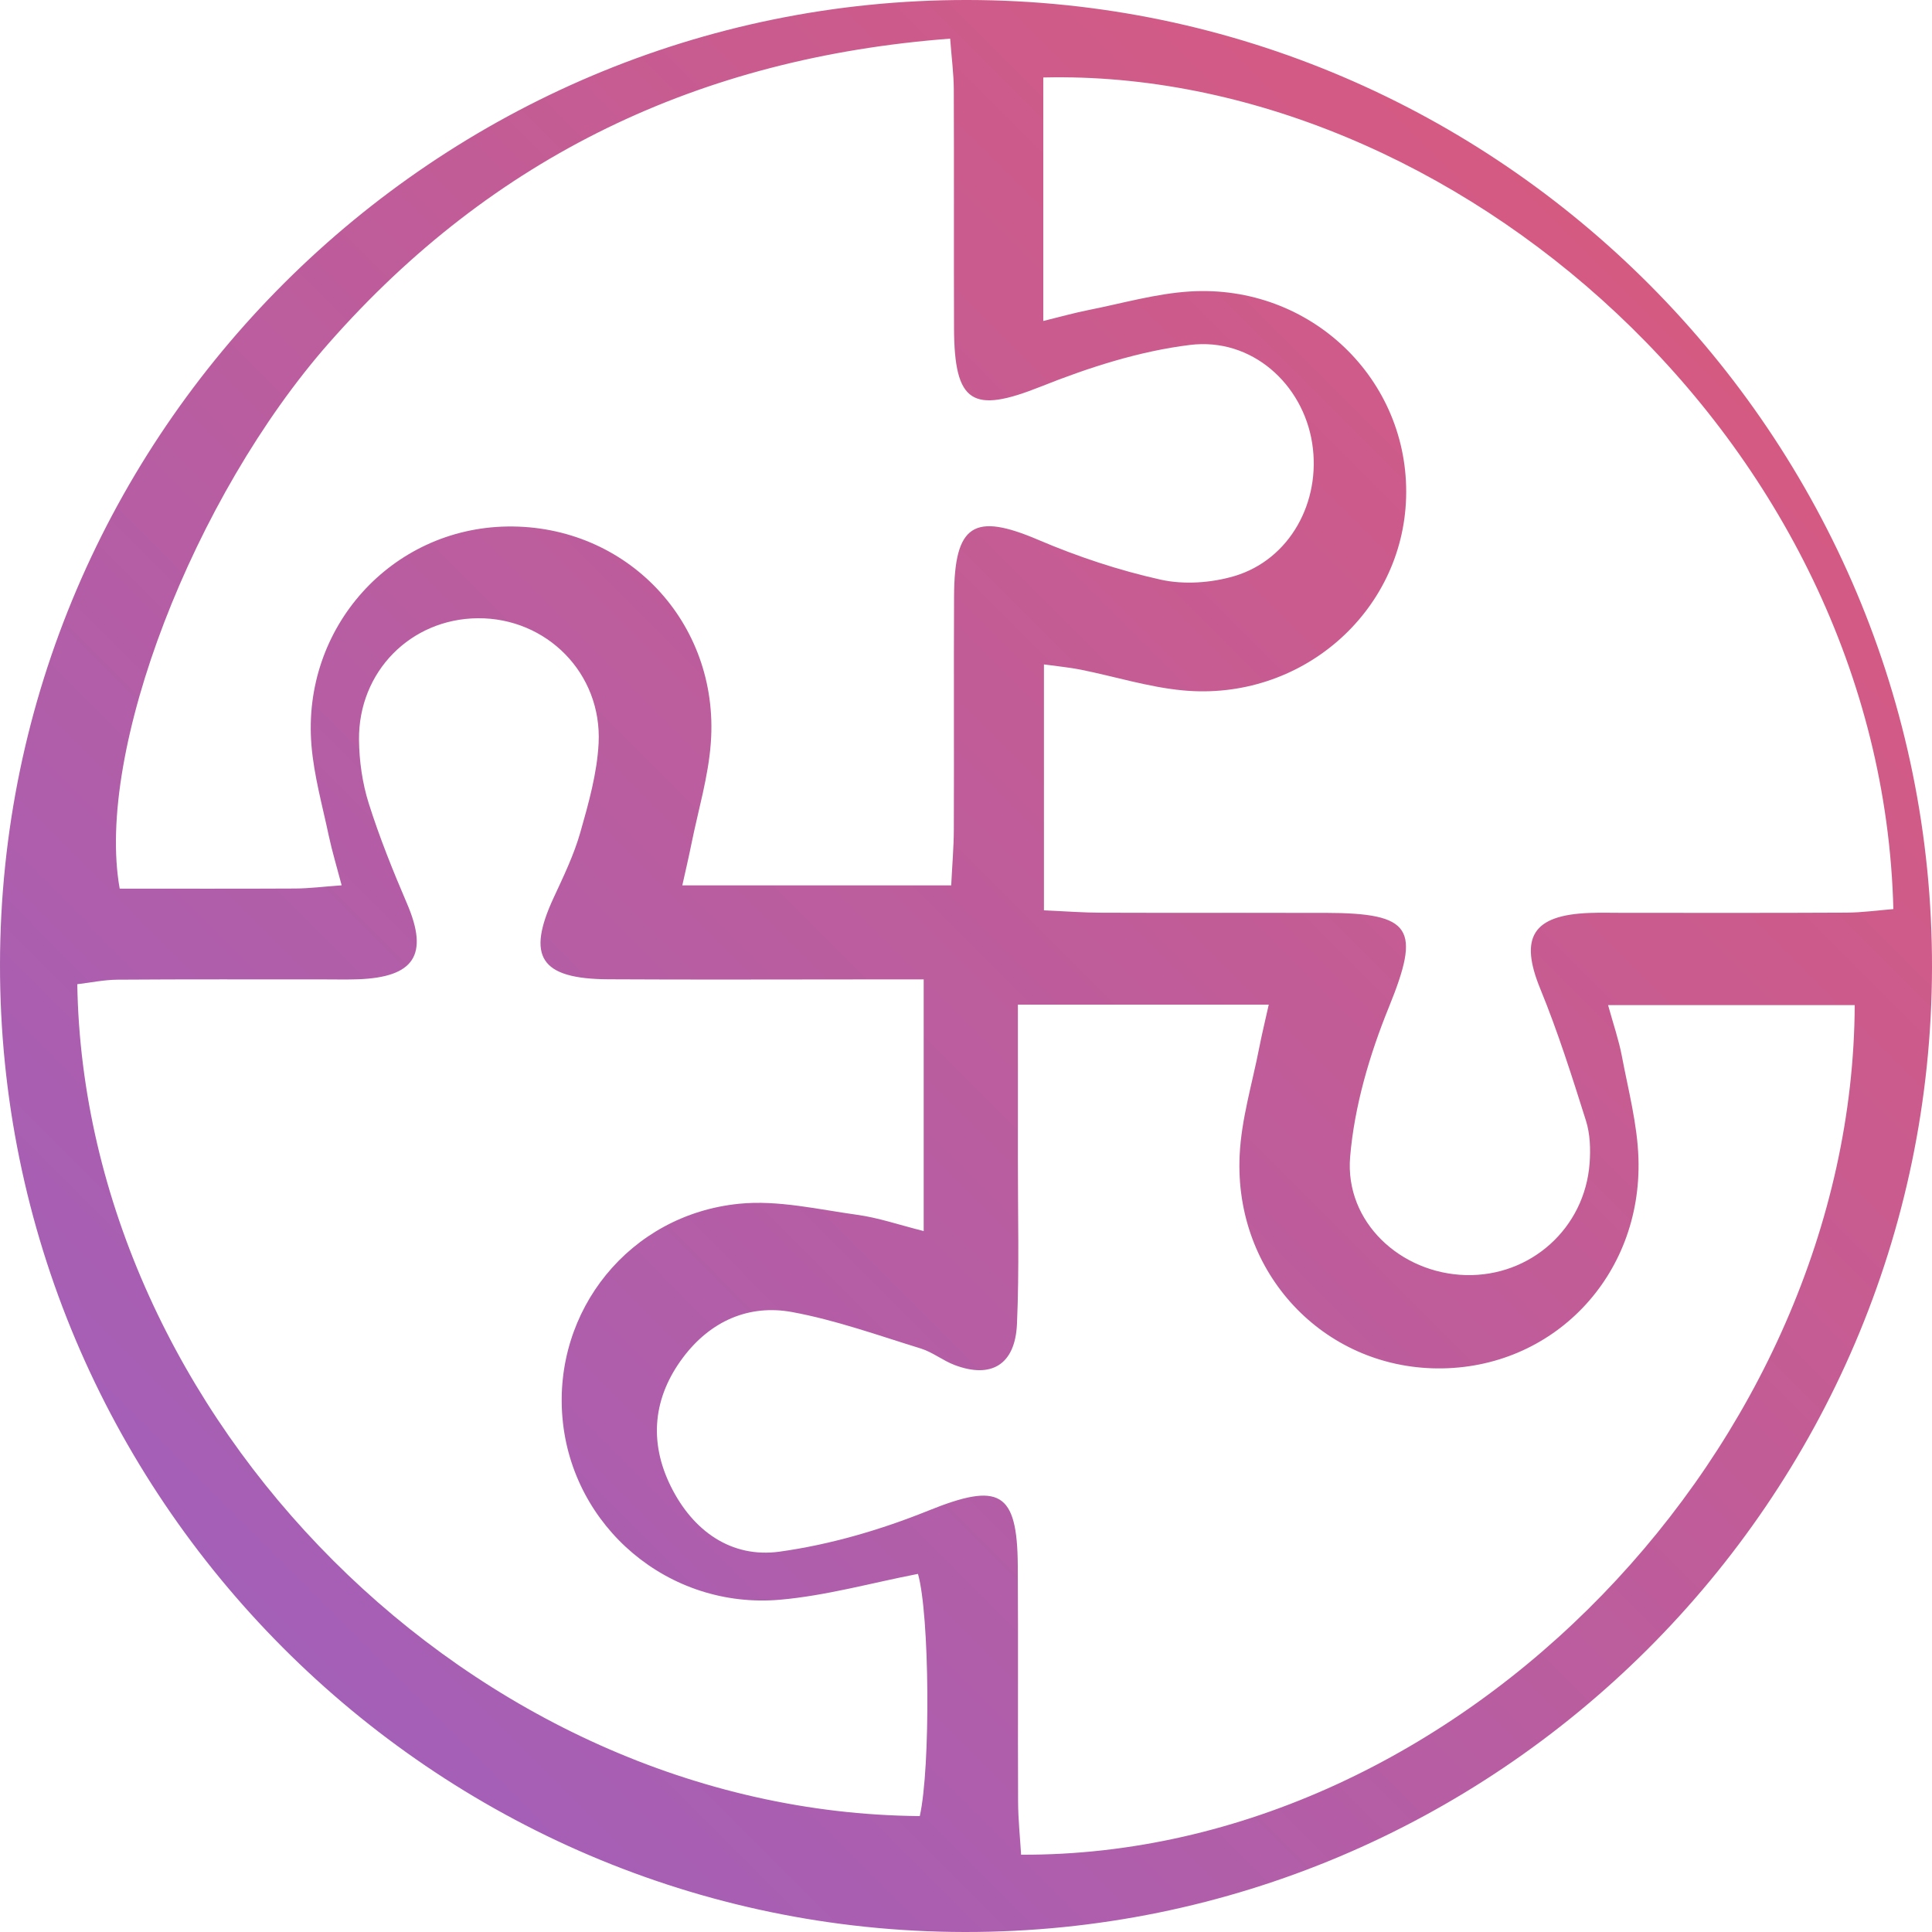
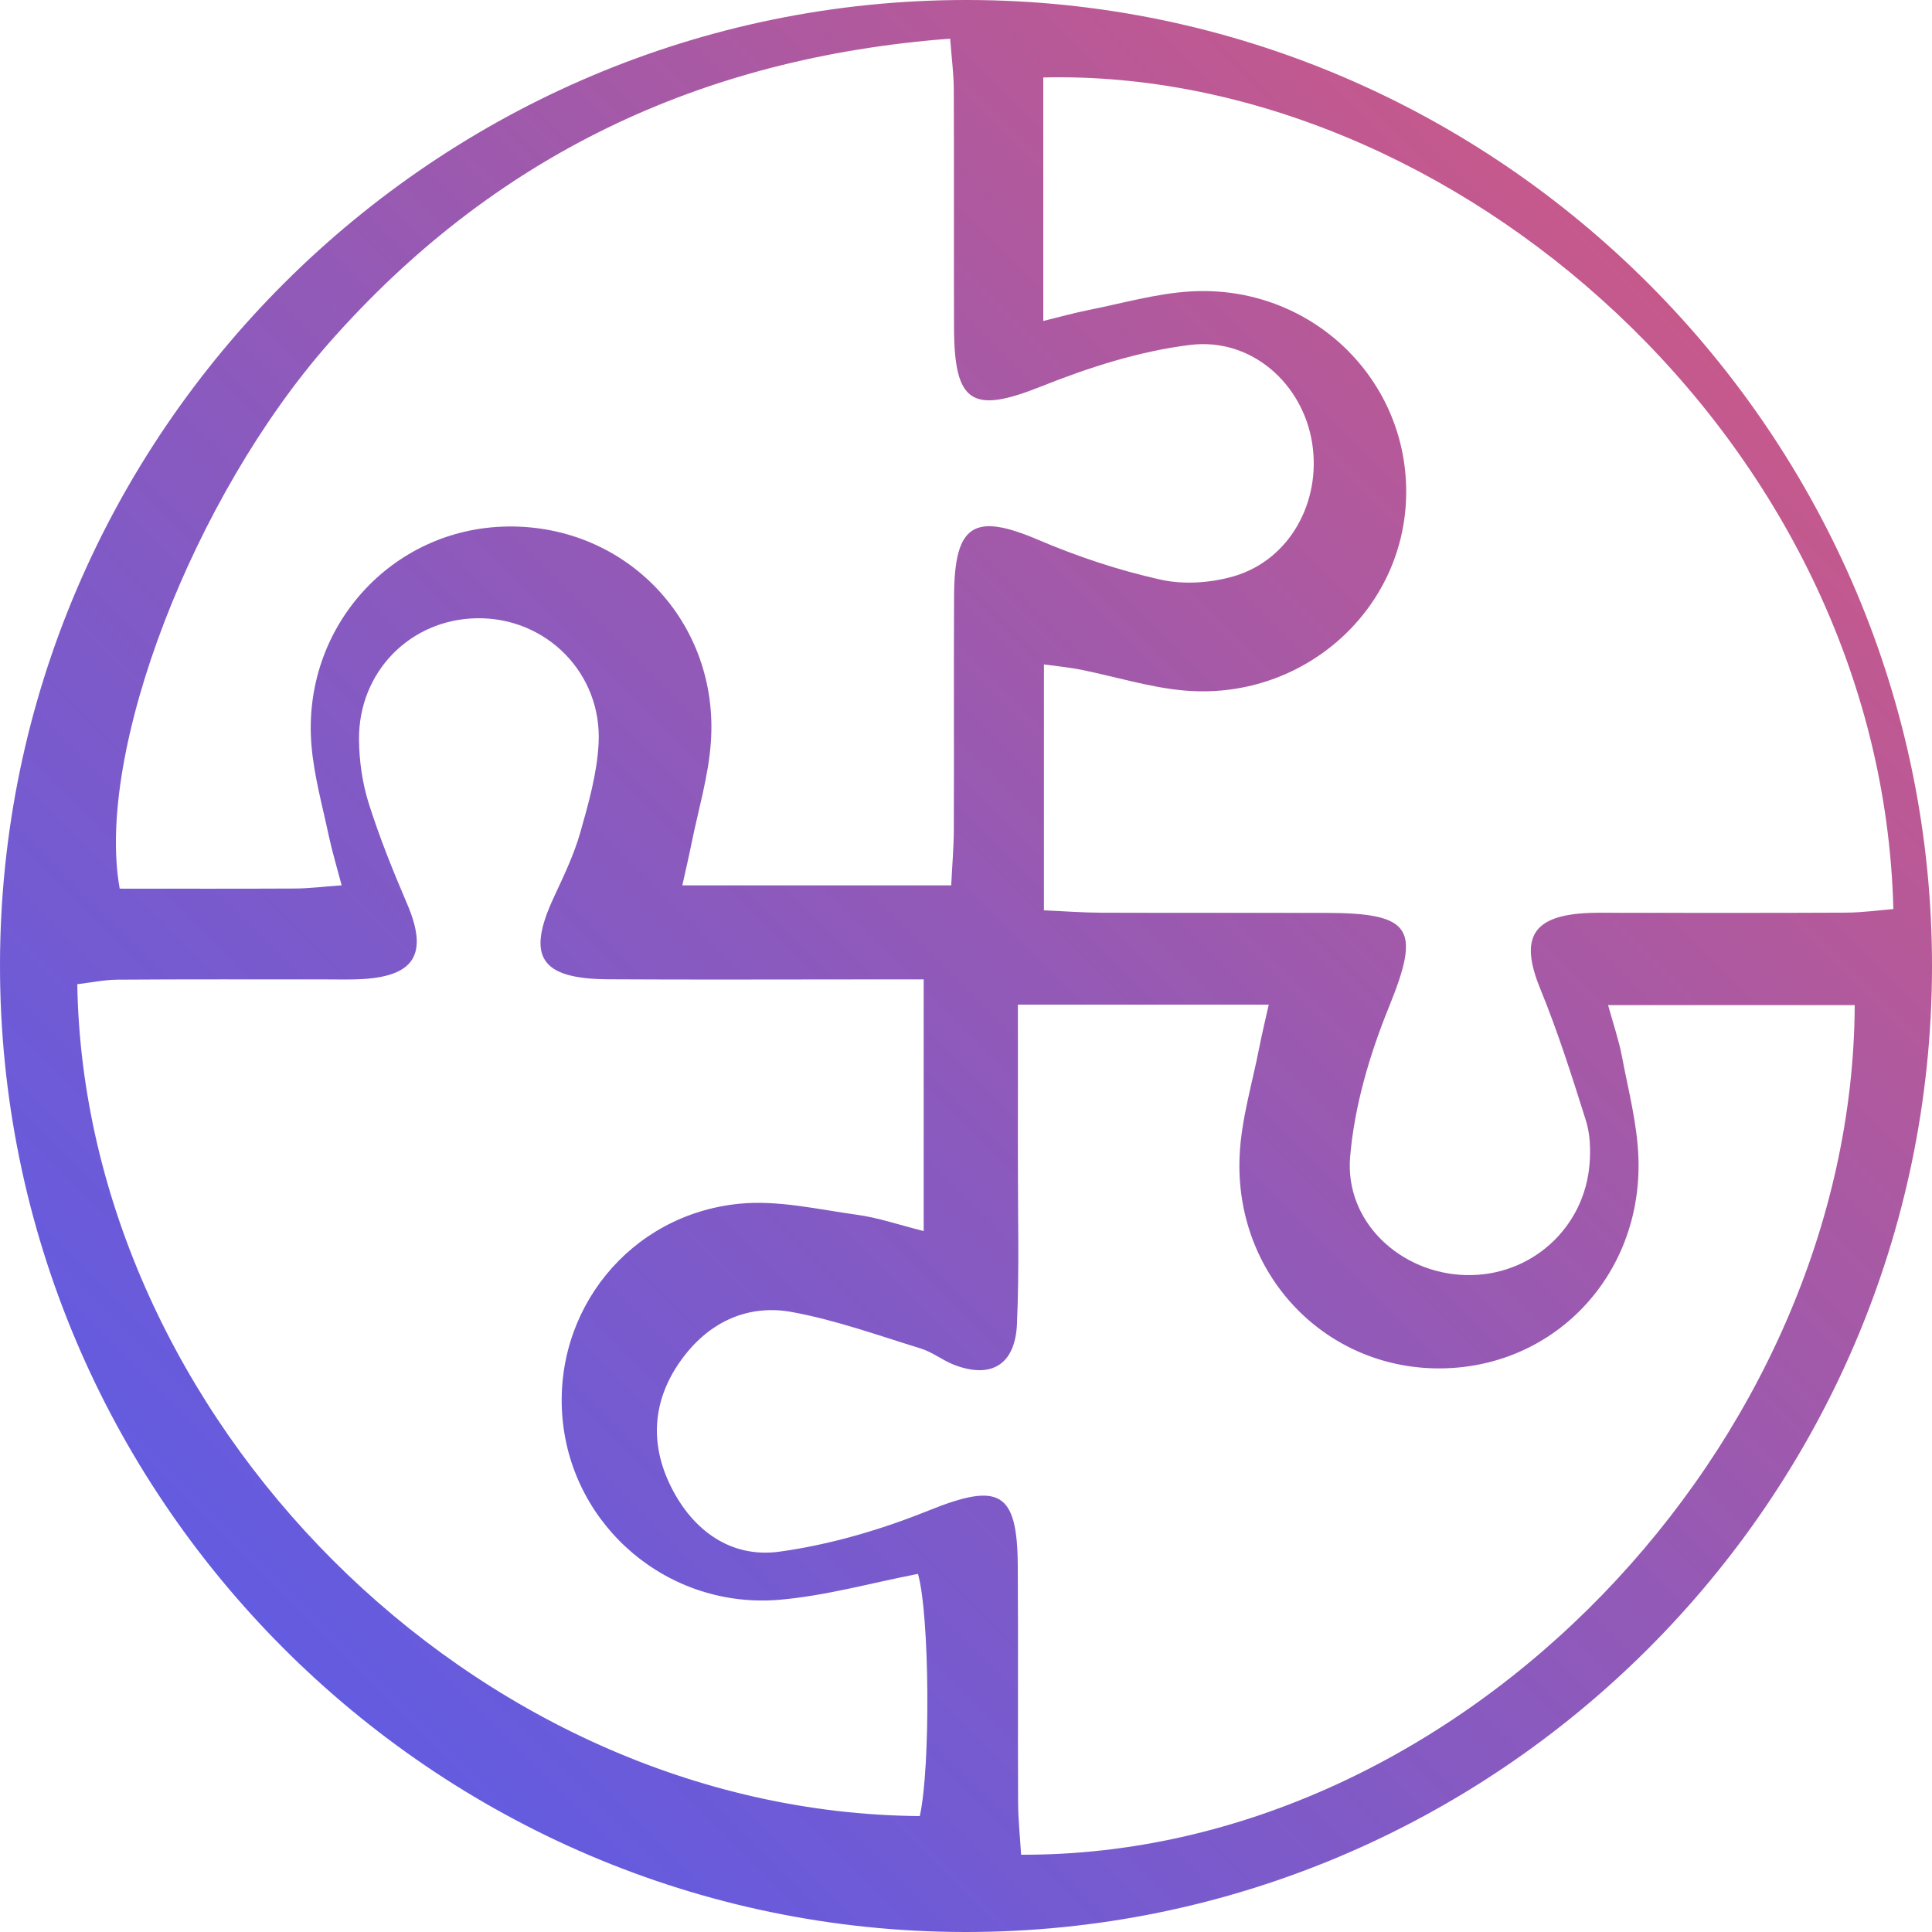
<svg xmlns="http://www.w3.org/2000/svg" width="50" height="50" viewBox="0 0 50 50" fill="none">
  <path id="Fill 1" fill-rule="evenodd" clip-rule="evenodd" d="M27 8.307C27.461 8.194 27.811 8.095 28.165 8.025C29.041 7.852 29.915 7.597 30.799 7.543C33.923 7.352 36.48 9.825 36.39 12.879C36.302 15.857 33.66 18.161 30.6 17.866C29.715 17.781 28.851 17.508 27.975 17.332C27.677 17.272 27.373 17.245 27.017 17.195V23.56C27.579 23.584 28.041 23.62 28.503 23.621C30.436 23.628 32.37 23.621 34.303 23.625C36.56 23.629 36.769 24.036 35.943 26.068C35.443 27.299 35.051 28.63 34.941 29.942C34.801 31.628 36.249 32.955 37.932 32.999C39.61 33.043 41.015 31.789 41.139 30.104C41.166 29.739 41.153 29.347 41.044 29.002C40.682 27.854 40.318 26.703 39.862 25.59C39.318 24.263 39.66 23.682 41.135 23.627C41.417 23.616 41.701 23.624 41.984 23.624C43.917 23.624 45.851 23.629 47.785 23.619C48.192 23.617 48.6 23.559 49 23.527C48.696 11.371 37.553 1.751 27 2.005V8.307ZM26.426 48C37.826 48.045 47.949 37.345 48 26.012H41.617C41.757 26.52 41.895 26.918 41.973 27.328C42.139 28.209 42.375 29.092 42.403 29.98C42.5 33.041 40.175 35.434 37.205 35.414C34.25 35.394 31.936 32.946 32.082 29.896C32.126 28.962 32.409 28.04 32.589 27.114C32.658 26.761 32.744 26.411 32.835 26H26.343C26.343 27.385 26.345 28.695 26.343 30.004C26.341 31.425 26.381 32.847 26.319 34.265C26.273 35.317 25.656 35.686 24.706 35.327C24.404 35.213 24.136 34.994 23.83 34.899C22.727 34.559 21.629 34.164 20.5 33.956C19.378 33.75 18.386 34.191 17.68 35.128C16.905 36.157 16.785 37.306 17.36 38.466C17.933 39.624 18.927 40.328 20.173 40.157C21.483 39.976 22.796 39.591 24.029 39.094C25.852 38.359 26.329 38.585 26.34 40.522C26.353 42.558 26.339 44.594 26.348 46.63C26.35 47.089 26.399 47.549 26.426 48V48ZM24.617 22.914C24.643 22.379 24.684 21.923 24.685 21.467C24.693 19.453 24.681 17.44 24.691 15.426C24.7 13.562 25.209 13.262 26.87 13.971C27.889 14.406 28.957 14.761 30.036 15.001C30.642 15.136 31.349 15.086 31.949 14.908C33.378 14.481 34.197 12.99 33.959 11.47C33.719 9.935 32.39 8.73 30.797 8.927C29.484 9.088 28.174 9.511 26.936 10.005C25.172 10.708 24.697 10.45 24.69 8.492C24.683 6.432 24.693 4.372 24.684 2.312C24.682 1.908 24.628 1.505 24.59 1C18.096 1.494 12.757 4.055 8.514 8.876C5.004 12.864 2.462 19.455 3.098 22.998C4.595 22.998 6.118 23.003 7.641 22.995C8.005 22.993 8.368 22.946 8.842 22.912C8.715 22.429 8.595 22.034 8.509 21.631C8.345 20.854 8.126 20.079 8.061 19.292C7.806 16.243 10.128 13.672 13.127 13.626C16.215 13.579 18.625 16.106 18.396 19.223C18.332 20.102 18.071 20.965 17.895 21.835C17.826 22.179 17.745 22.521 17.658 22.914H24.617ZM23.905 25.347C23.302 25.347 22.837 25.347 22.371 25.347C20.16 25.347 17.95 25.357 15.739 25.344C13.982 25.333 13.617 24.76 14.334 23.221C14.588 22.673 14.854 22.121 15.018 21.545C15.233 20.789 15.452 20.012 15.492 19.236C15.583 17.424 14.142 15.985 12.364 16C10.631 16.015 9.273 17.381 9.291 19.148C9.297 19.698 9.378 20.268 9.543 20.792C9.822 21.674 10.17 22.538 10.536 23.391C11.098 24.705 10.729 25.293 9.258 25.344C8.977 25.354 8.694 25.347 8.412 25.347C6.624 25.348 4.837 25.341 3.049 25.354C2.695 25.356 2.342 25.431 2 25.471C2.183 36.635 12.212 46.906 23.804 47C24.087 45.732 24.058 41.783 23.757 40.732C22.567 40.962 21.385 41.296 20.183 41.401C17.301 41.651 14.805 39.516 14.557 36.701C14.312 33.919 16.29 31.436 19.13 31.153C20.131 31.052 21.173 31.3 22.189 31.44C22.733 31.515 23.262 31.698 23.905 31.86V25.347ZM50 25.041C49.974 38.807 38.723 50.021 24.959 50C11.2 49.979 -0.017 38.724 0 24.958C0.017 11.207 11.279 -0.017 25.042 -7.48876e-05C38.797 0.017 50.026 11.283 50 25.041V25.041Z" fill="url(#paint0_linear_0_487)" />
  <defs>
    <linearGradient id="paint0_linear_0_487" x1="24.945" y1="-26.191" x2="-25.502" y2="24.241" gradientUnits="userSpaceOnUse">
      <stop stop-color="#E05976" />
-       <stop offset="1" stop-color="#9A60C2" />
+       <stop offset="1" stop-color="rgba(49, 61, 236, 0.839)" />
    </linearGradient>
  </defs>
</svg>
